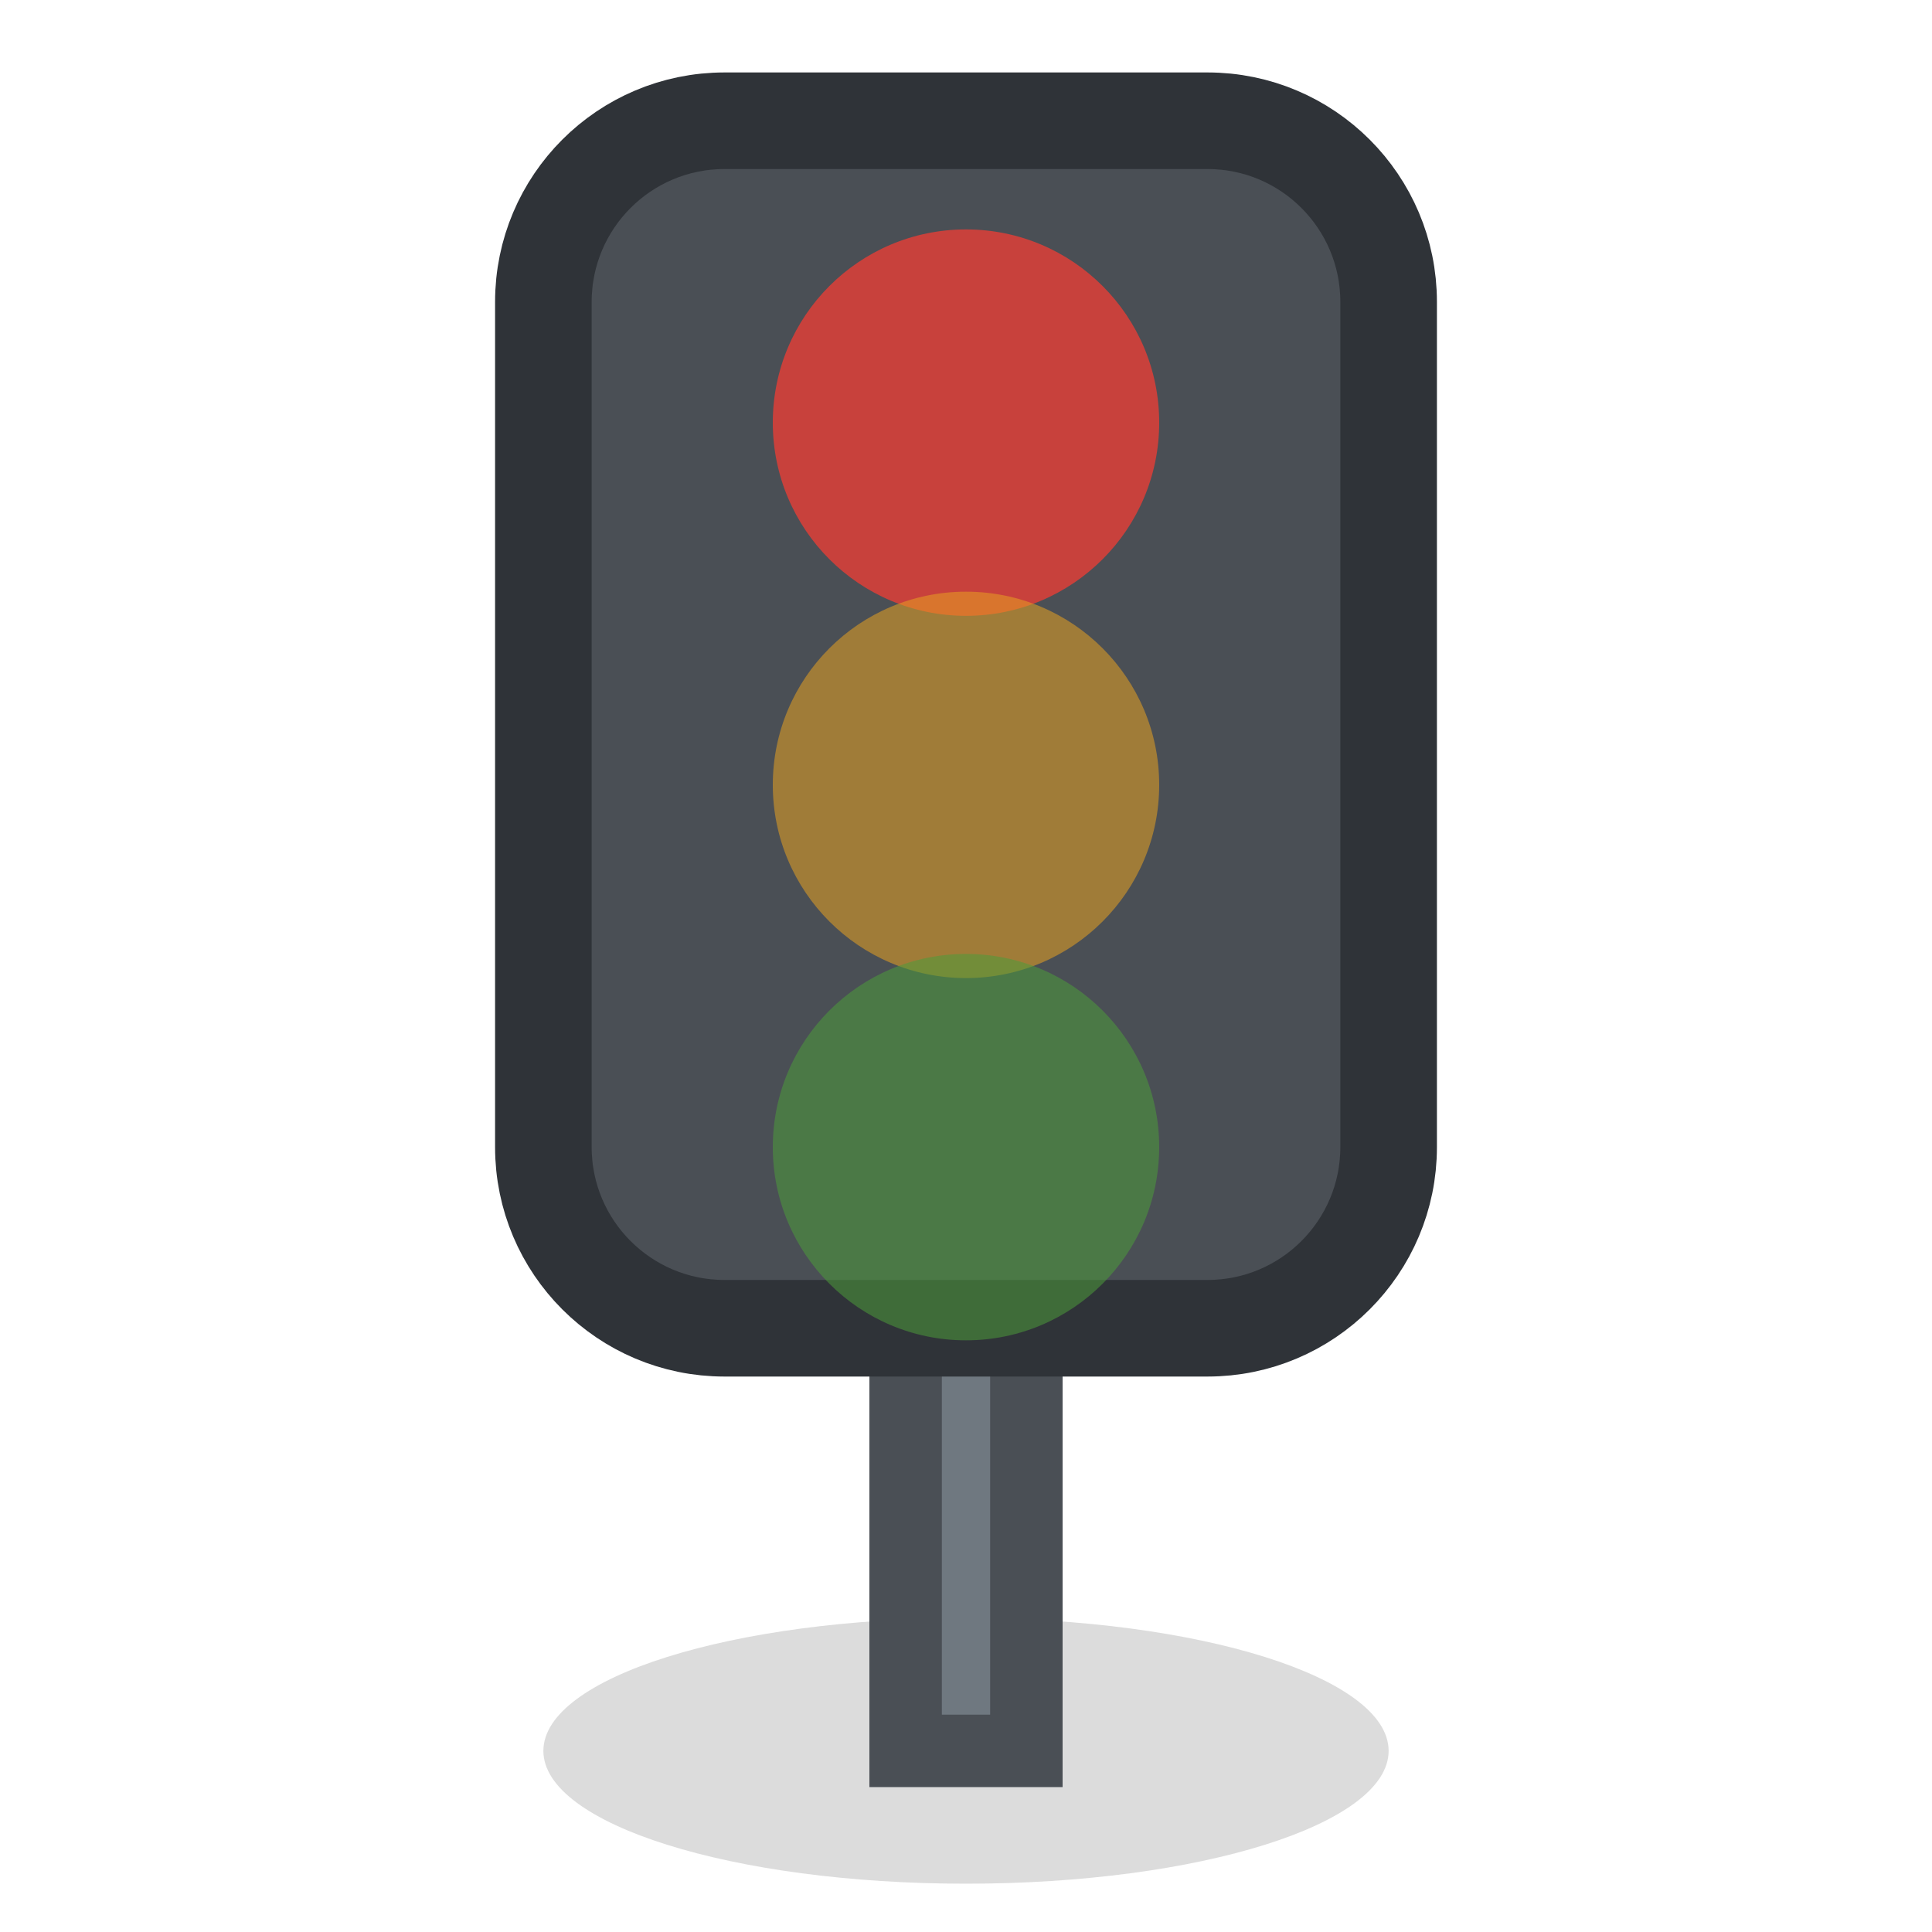
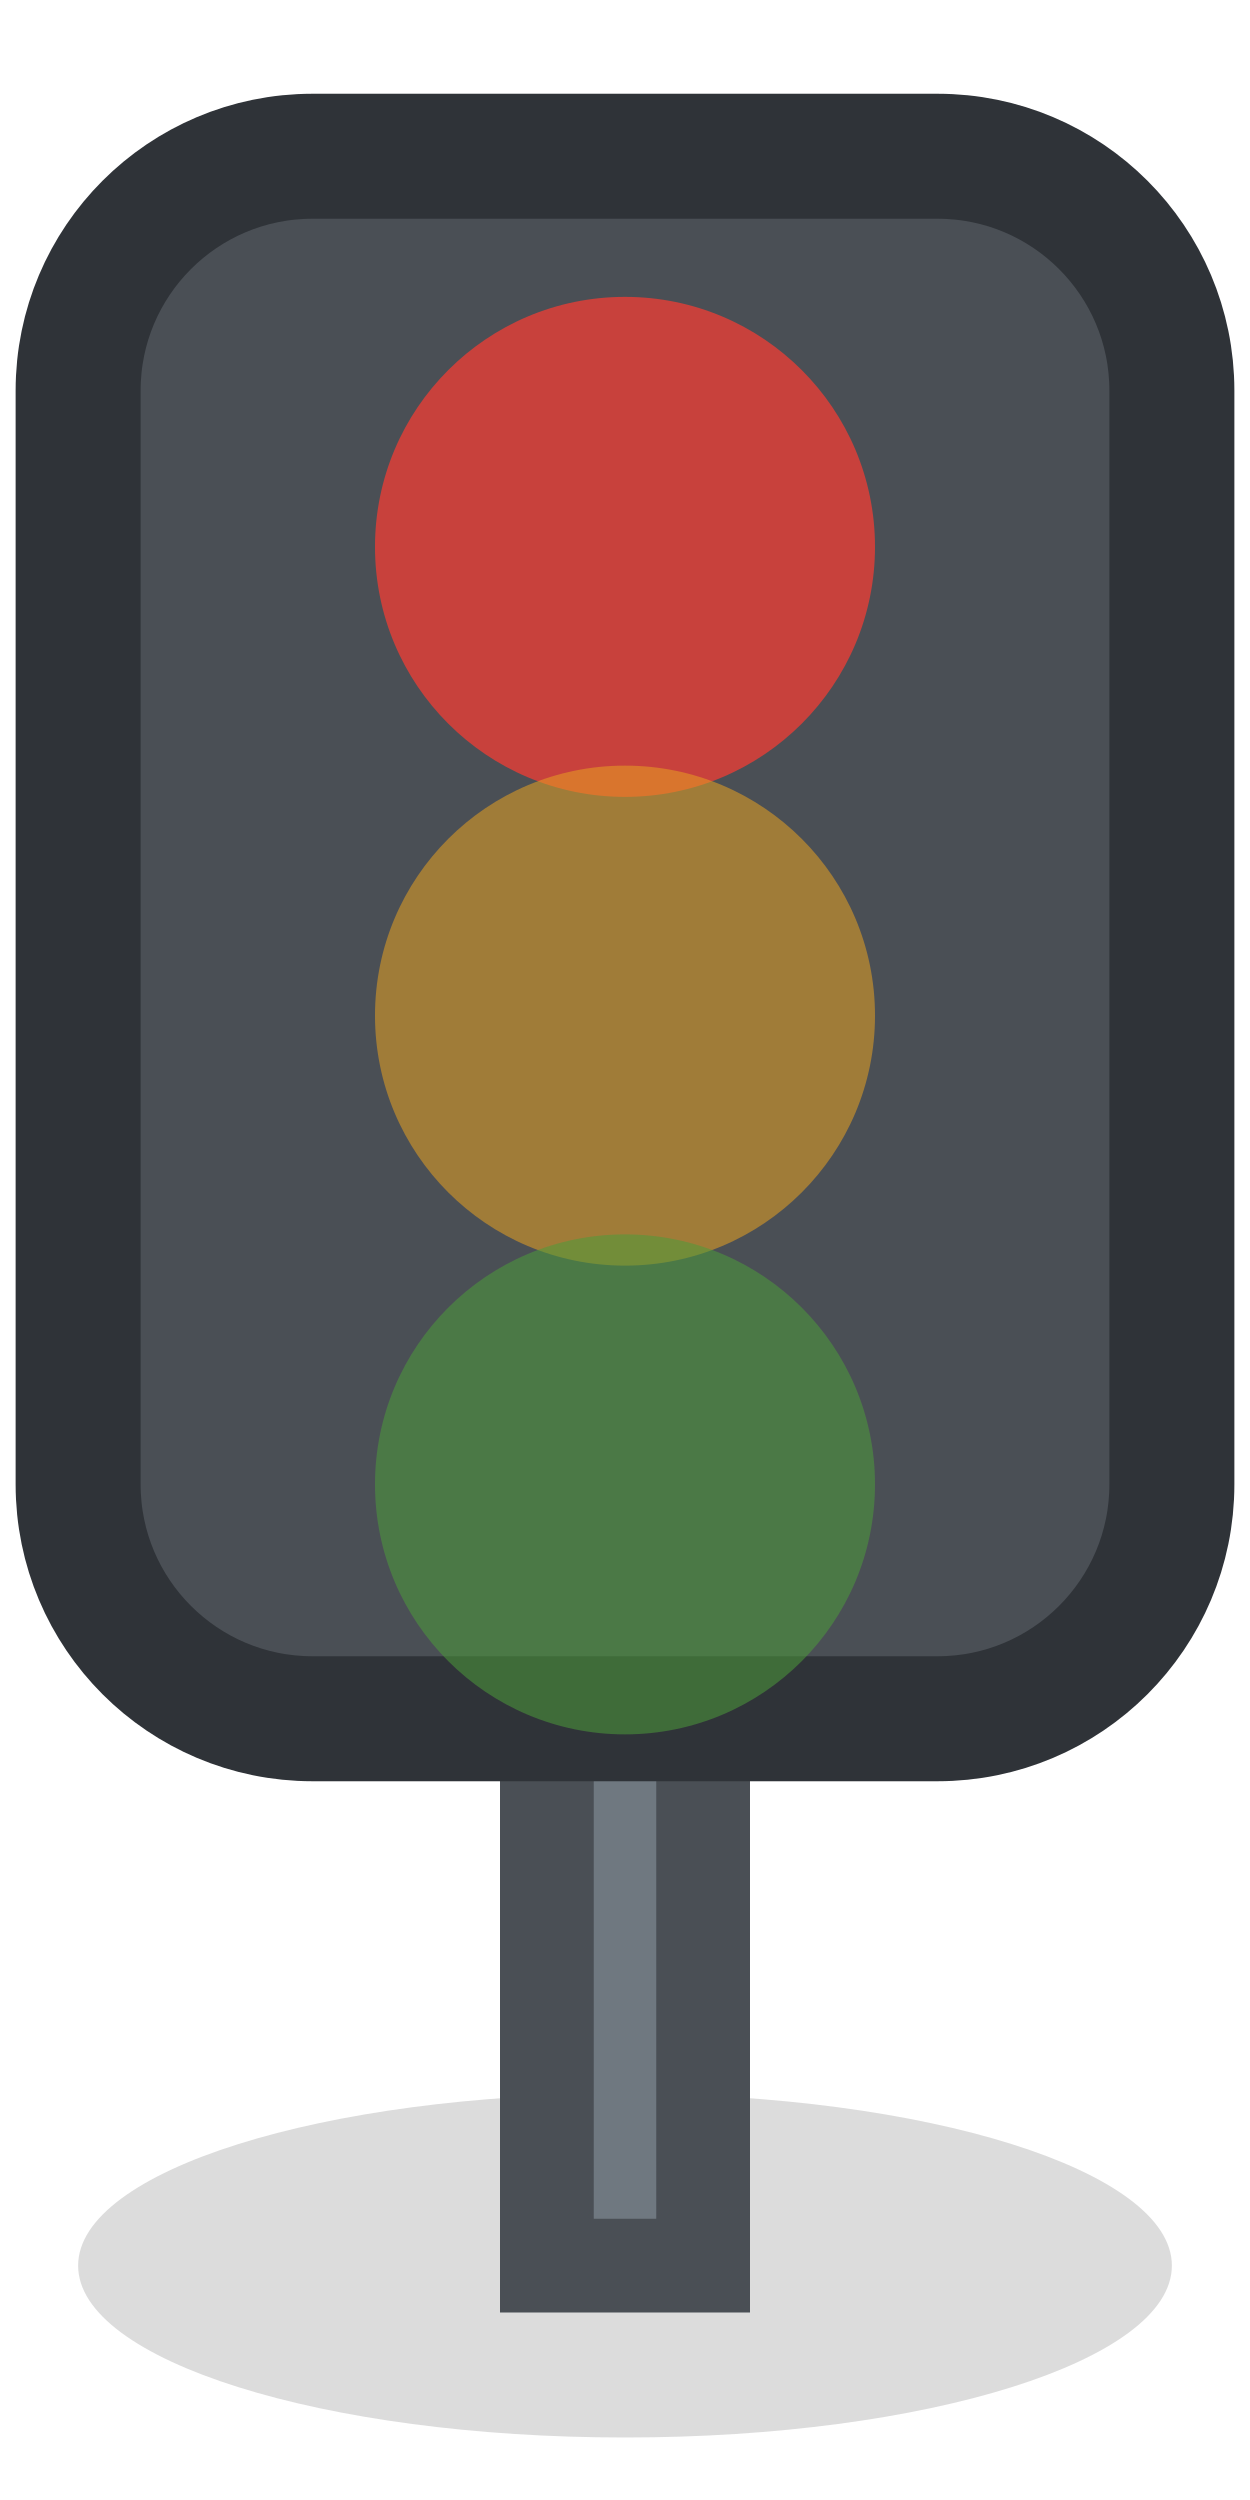
- <svg xmlns="http://www.w3.org/2000/svg" viewBox="0 0 32 32" width="32" height="32">
+ <svg xmlns="http://www.w3.org/2000/svg" viewBox="8 0 16 32" width="16" height="32">
  <ellipse cx="16" cy="29" rx="7" ry="2.2" fill="#000" opacity=".14" />
  <path d="M15 29V20h2v9z" fill="#6f7880" stroke="#4a4f55" stroke-width="1.2" />
  <rect x="9" y="2" width="14" height="20" rx="3" fill="#4a4f55" stroke="#2f3338" stroke-width="1.6" />
  <circle cx="16" cy="7" r="3.2" fill="#c8413c" />
  <circle cx="16" cy="13" r="3.2" fill="#e8a020" opacity=".55" />
  <circle cx="16" cy="19" r="3.2" fill="#4d9a3b" opacity=".55" />
</svg>
